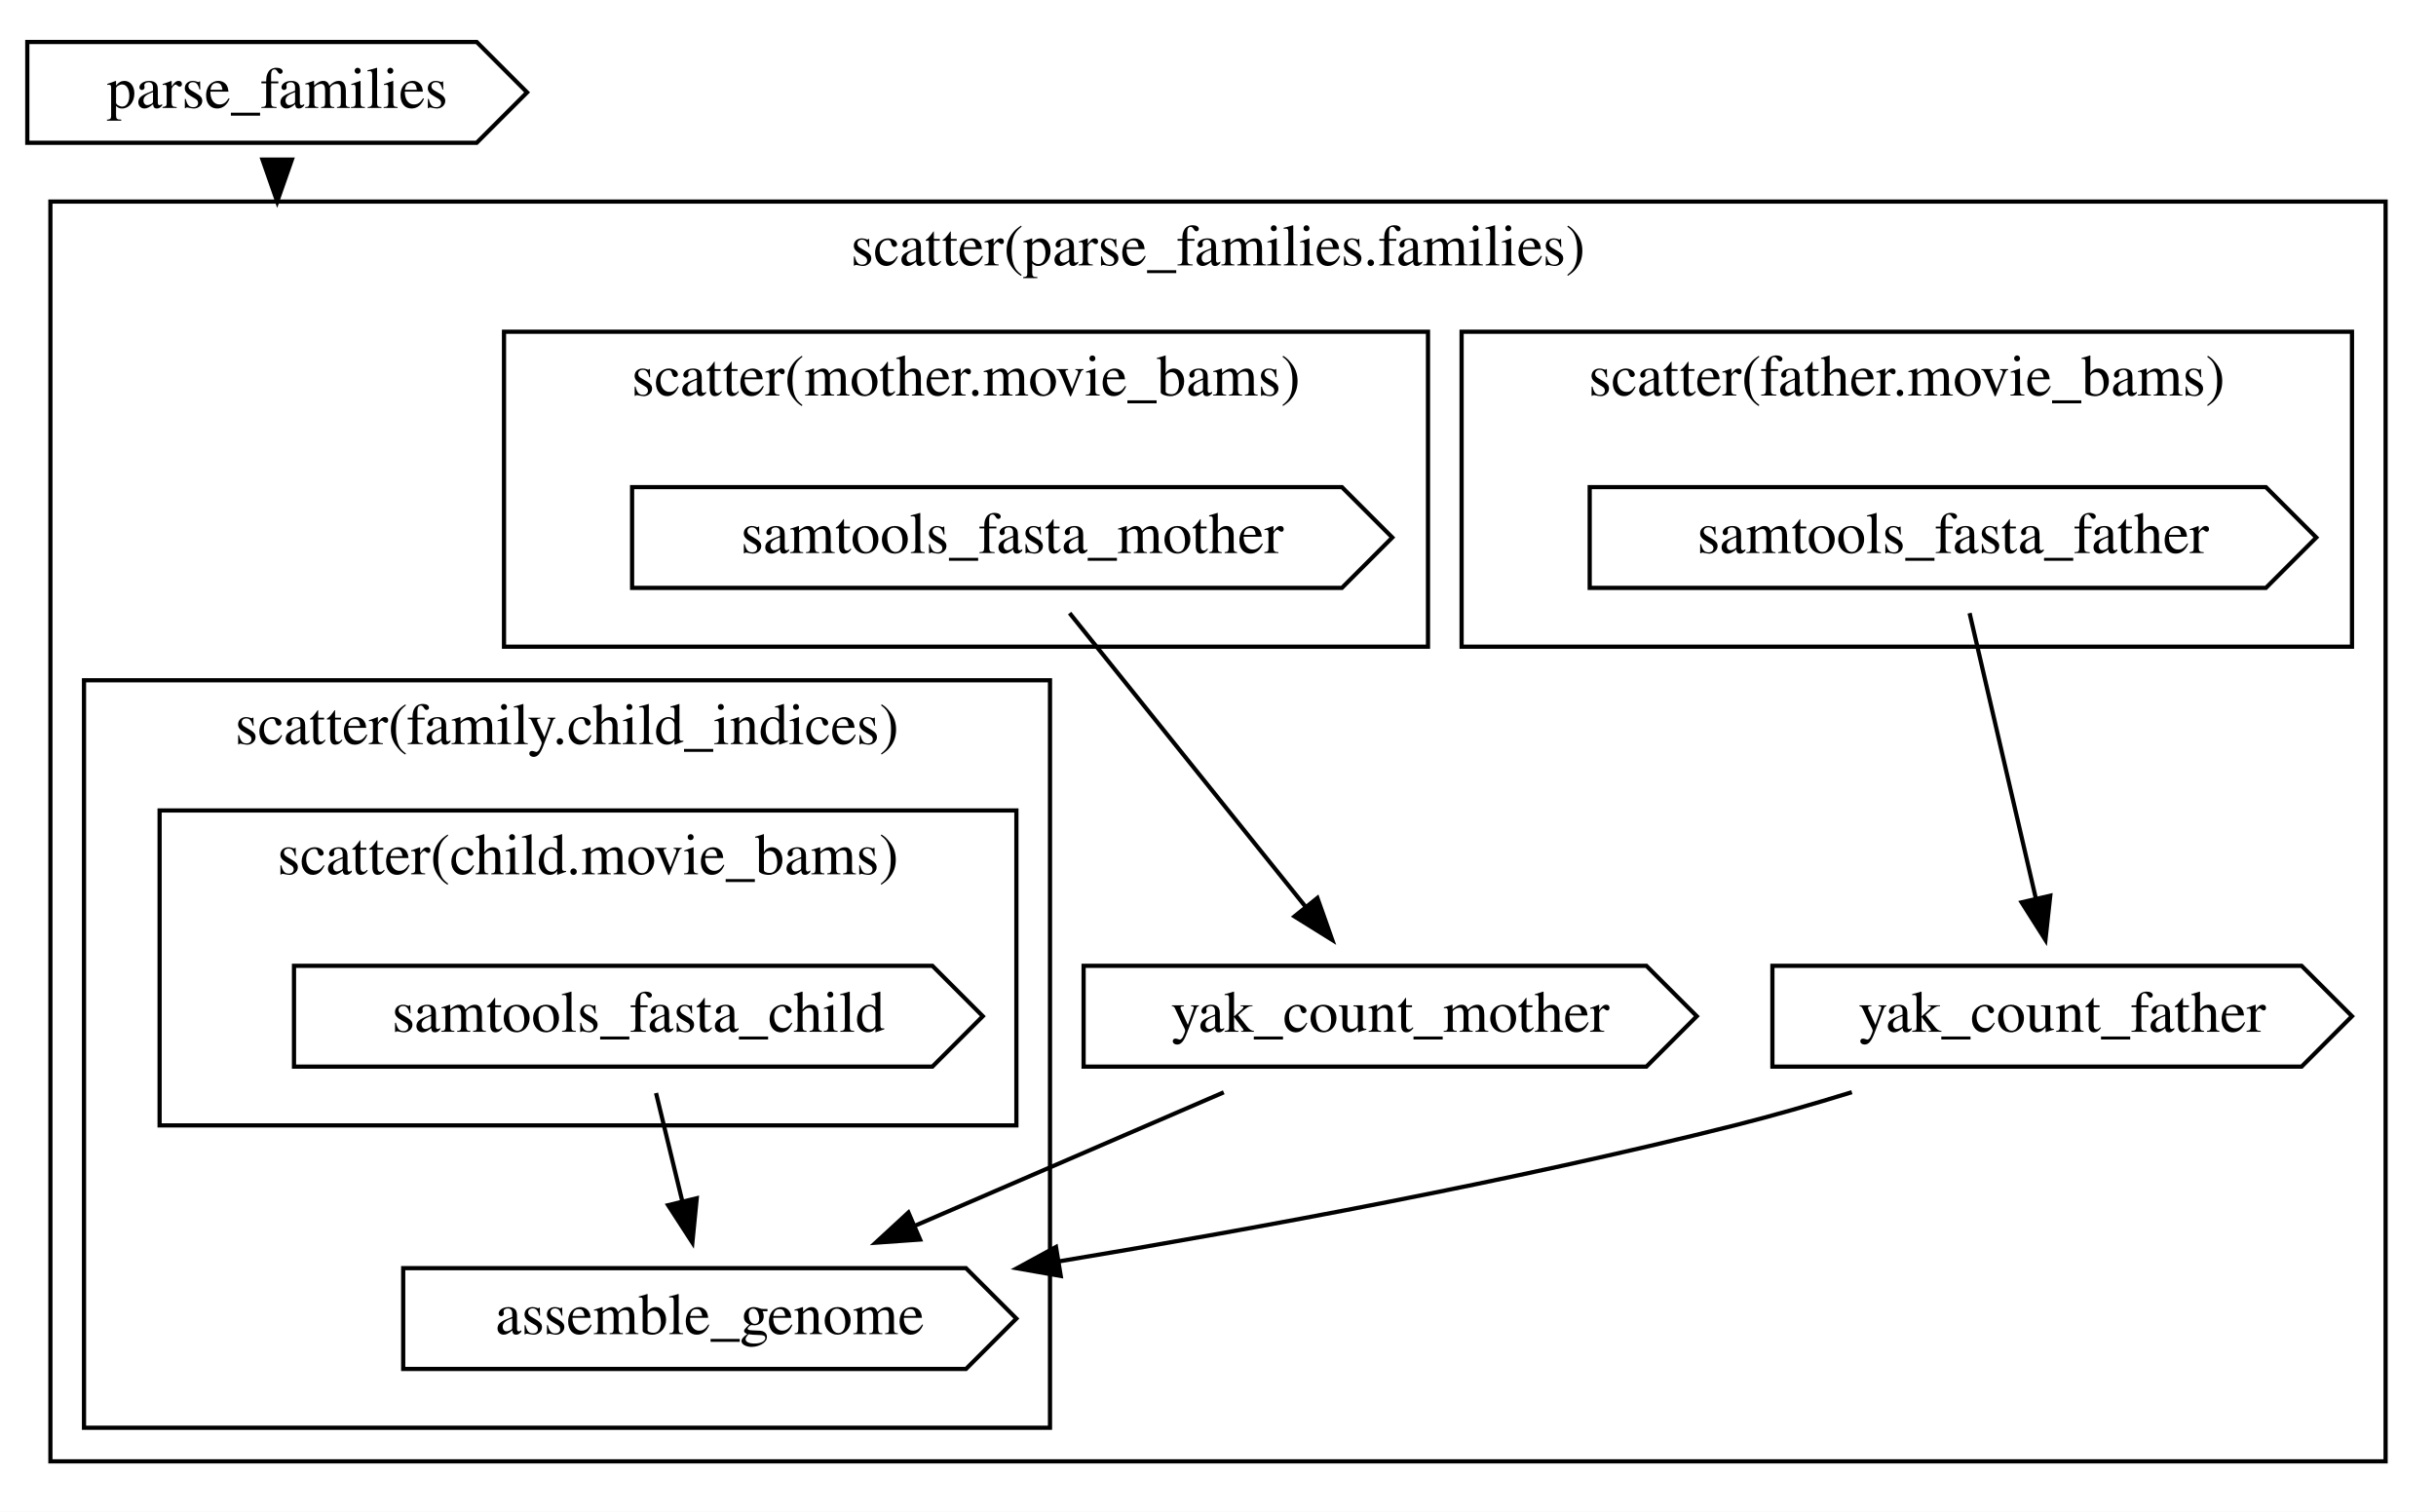
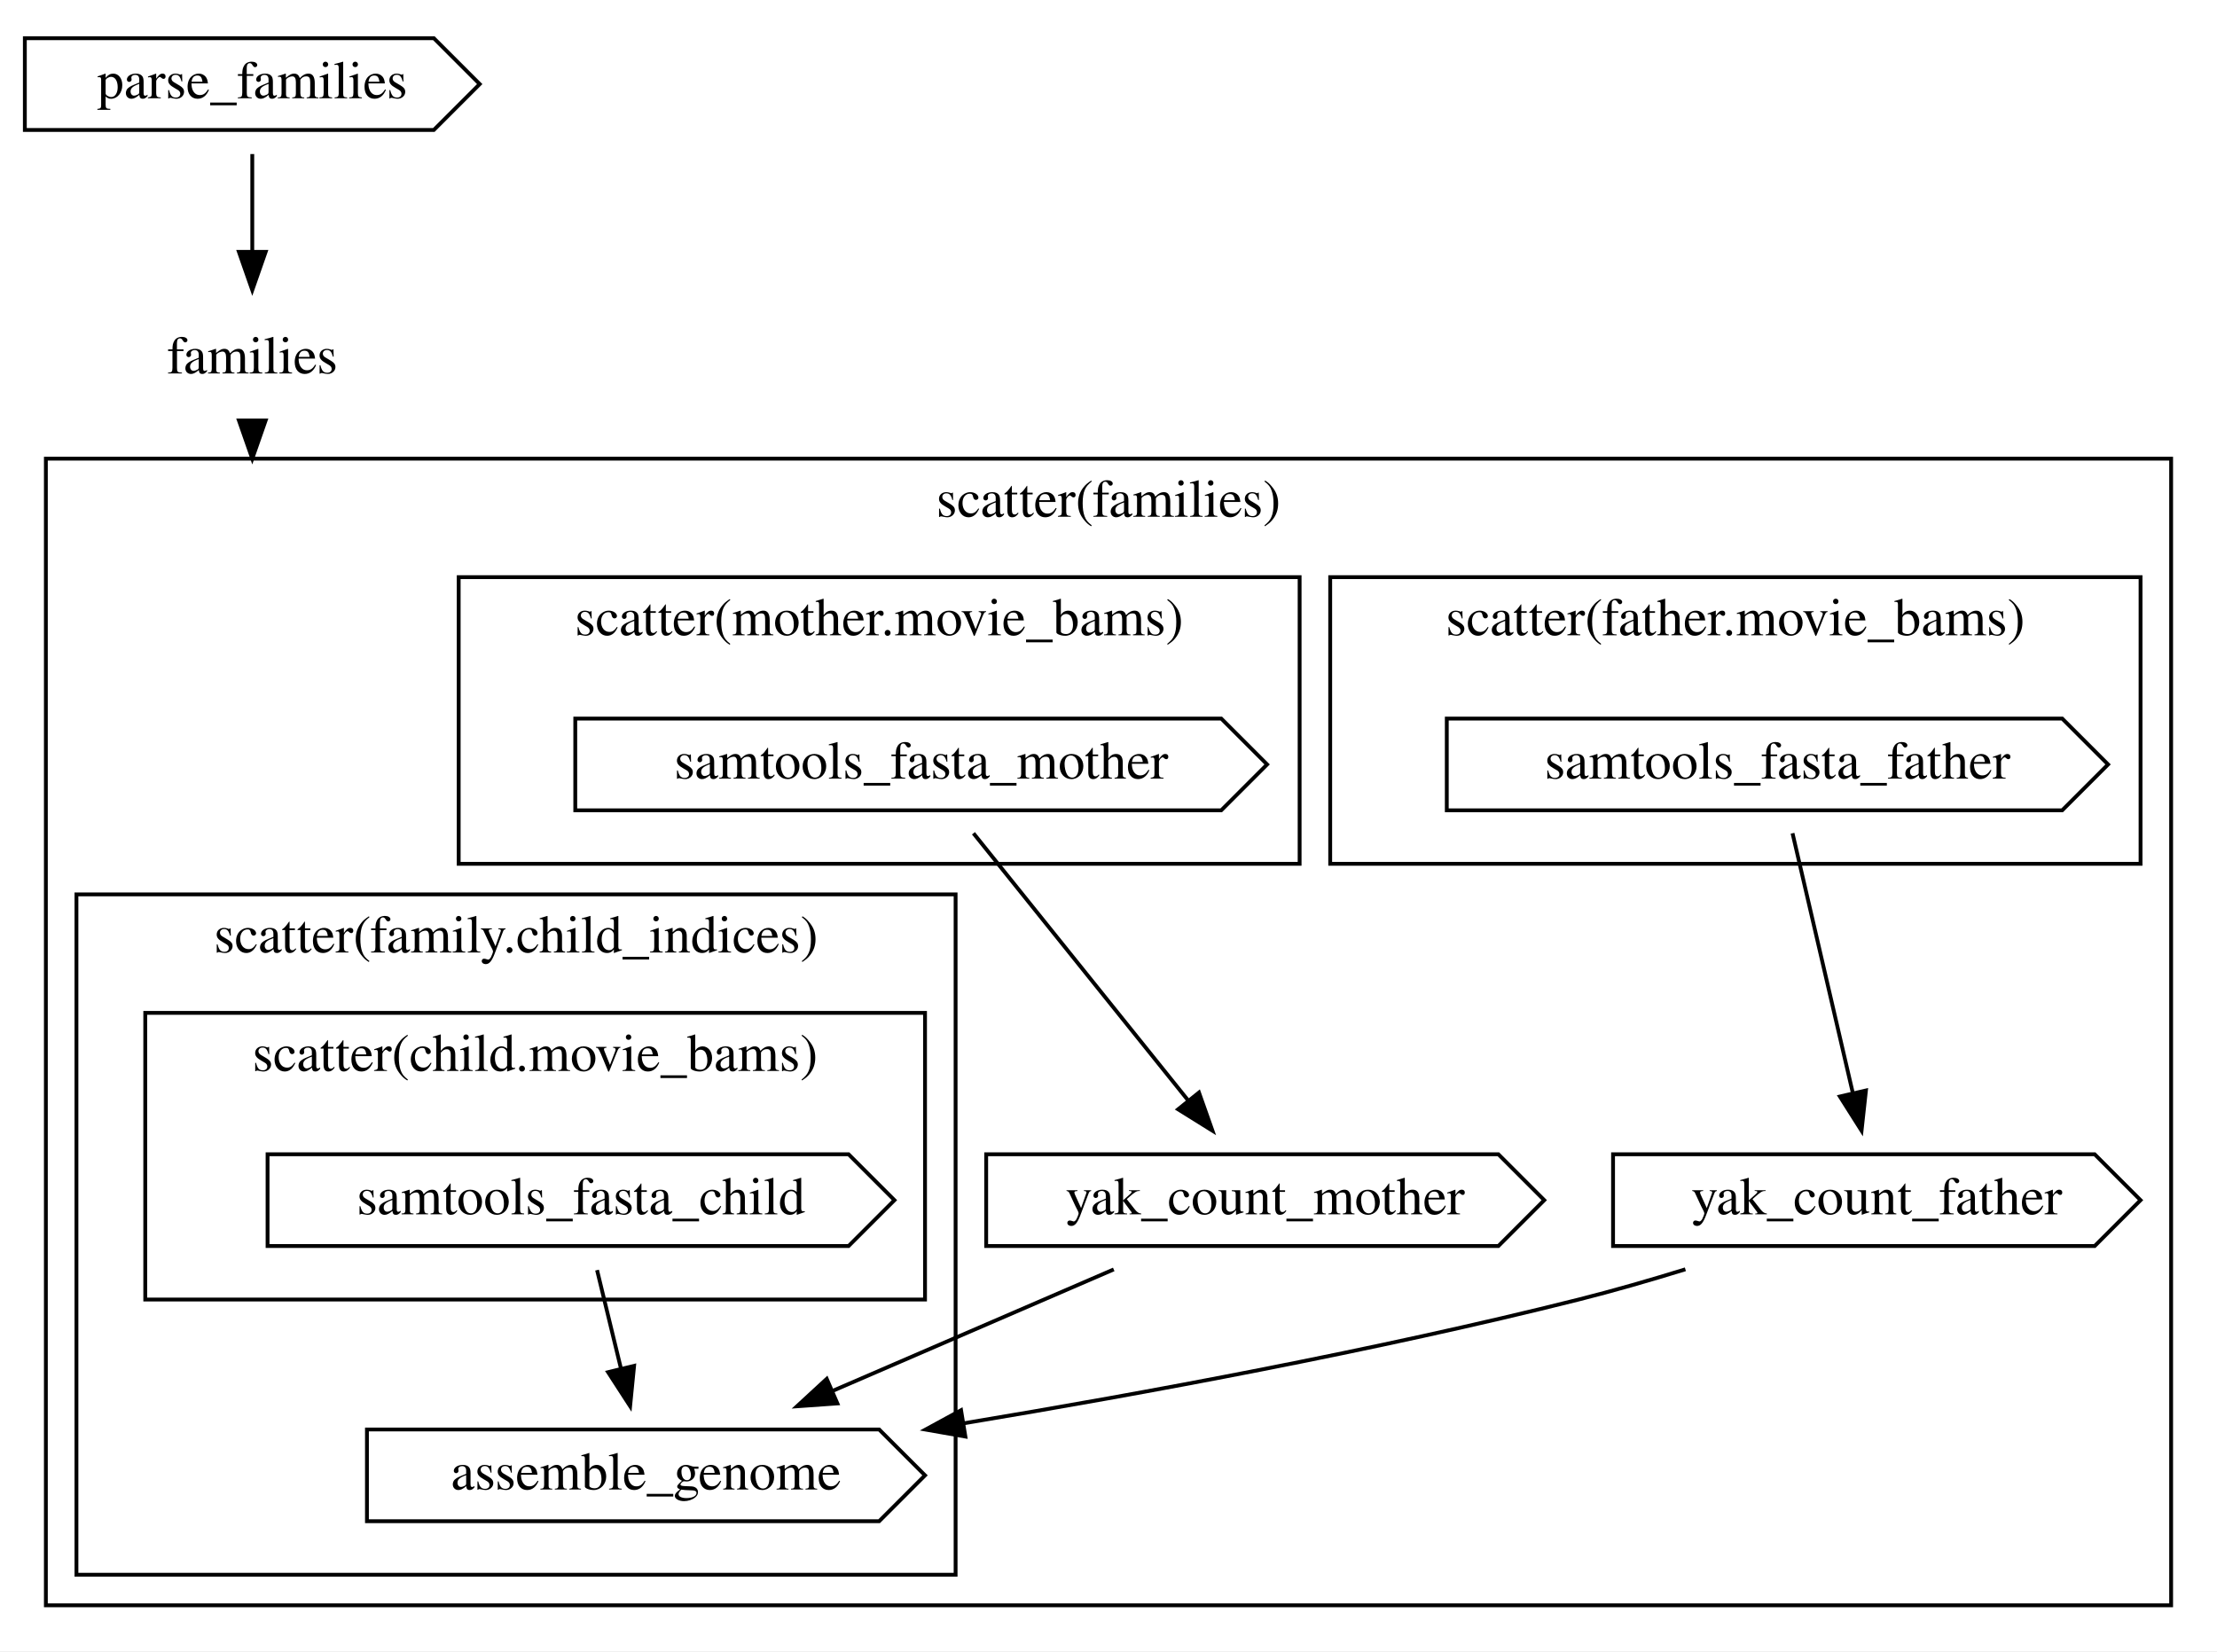
- <svg xmlns="http://www.w3.org/2000/svg" width="580pt" height="360pt" viewBox="0.00 0.00 580.00 360.00">
-   <g id="graph0" class="graph" transform="scale(1 1) rotate(0) translate(4 356)">
-     <polygon fill="white" stroke="transparent" points="-4,4 -4,-356 576,-356 576,4 -4,4" />
+ <svg xmlns="http://www.w3.org/2000/svg" width="580pt" height="432pt" viewBox="0.00 0.00 580.00 432.00">
+   <g id="graph0" class="graph" transform="scale(1 1) rotate(0) translate(4 428)">
+     <polygon fill="white" stroke="transparent" points="-4,4 -4,-428 576,-428 576,4 -4,4" />
    <g id="clust1" class="cluster">
      <polygon fill="none" stroke="black" points="8,-8 8,-308 564,-308 564,-8 8,-8" />
-       <text text-anchor="middle" x="286" y="-292.8" font-family="Times,serif" font-size="14.00">scatter(parse_families.families)</text>
+       <text text-anchor="middle" x="286" y="-292.8" font-family="Times,serif" font-size="14.00">scatter(families)</text>
    </g>
    <g id="clust2" class="cluster">
      <polygon fill="none" stroke="black" points="344,-202 344,-277 556,-277 556,-202 344,-202" />
      <text text-anchor="middle" x="450" y="-261.8" font-family="Times,serif" font-size="14.00">scatter(father.movie_bams)</text>
    </g>
    <g id="clust3" class="cluster">
      <polygon fill="none" stroke="black" points="116,-202 116,-277 336,-277 336,-202 116,-202" />
      <text text-anchor="middle" x="226" y="-261.8" font-family="Times,serif" font-size="14.00">scatter(mother.movie_bams)</text>
    </g>
    <g id="clust4" class="cluster">
      <polygon fill="none" stroke="black" points="16,-16 16,-194 246,-194 246,-16 16,-16" />
      <text text-anchor="middle" x="131" y="-178.8" font-family="Times,serif" font-size="14.00">scatter(family.child_indices)</text>
    </g>
    <g id="clust5" class="cluster">
      <polygon fill="none" stroke="black" points="34,-88 34,-163 238,-163 238,-88 34,-88" />
      <text text-anchor="middle" x="136" y="-147.8" font-family="Times,serif" font-size="14.00">scatter(child.movie_bams)</text>
    </g>
    <g id="node1" class="node">
-       <polygon fill="none" stroke="black" points="109.5,-346 2.5,-346 2.5,-322 109.5,-322 121.5,-334 109.5,-346" />
-       <text text-anchor="middle" x="62" y="-330.3" font-family="Times,serif" font-size="14.00">parse_families</text>
+       <polygon fill="none" stroke="black" points="109.5,-418 2.5,-418 2.5,-394 109.5,-394 121.5,-406 109.5,-418" />
+       <text text-anchor="middle" x="62" y="-402.3" font-family="Times,serif" font-size="14.00">parse_families</text>
+     </g>
+     <g id="node2" class="node">
+       <text text-anchor="middle" x="62" y="-330.3" font-family="Times,serif" font-size="14.00">families</text>
    </g>
    <g id="edge1" class="edge">
+       <path fill="none" stroke="black" d="M62,-387.7C62,-379.98 62,-370.71 62,-362.11" />
+       <polygon fill="black" stroke="black" points="65.5,-362.1 62,-352.1 58.5,-362.1 65.5,-362.1" />
+     </g>
+     <g id="edge2" class="edge">
      <path fill="none" stroke="black" d="M62,-315.83C62,-315.67 62,-315.52 62,-315.37" />
      <polygon fill="black" stroke="black" points="65.5,-318 62,-308 58.5,-318 65.5,-318" />
    </g>
-     <g id="node2" class="node">
+     <g id="node3" class="node">
      <polygon fill="none" stroke="black" points="535.5,-240 374.5,-240 374.5,-216 535.5,-216 547.5,-228 535.5,-240" />
      <text text-anchor="middle" x="461" y="-224.3" font-family="Times,serif" font-size="14.00">samtools_fasta_father</text>
    </g>
-     <g id="node4" class="node">
+     <g id="node5" class="node">
      <polygon fill="none" stroke="black" points="544,-126 418,-126 418,-102 544,-102 556,-114 544,-126" />
      <text text-anchor="middle" x="487" y="-110.3" font-family="Times,serif" font-size="14.00">yak_count_father</text>
    </g>
-     <g id="edge2" class="edge">
+     <g id="edge3" class="edge">
      <path fill="none" stroke="black" d="M464.95,-209.99C469.13,-191.98 475.79,-163.29 480.7,-142.15" />
      <polygon fill="black" stroke="black" points="484.16,-142.7 483.01,-132.17 477.34,-141.12 484.16,-142.7" />
    </g>
-     <g id="node10" class="node">
+     <g id="node11" class="node">
      <polygon fill="none" stroke="black" points="226,-54 92,-54 92,-30 226,-30 238,-42 226,-54" />
      <text text-anchor="middle" x="165" y="-38.3" font-family="Times,serif" font-size="14.00">assemble_genome</text>
    </g>
-     <g id="edge4" class="edge">
+     <g id="edge6" class="edge">
      <path fill="none" stroke="black" d="M436.92,-95.91C427.7,-93.06 418.1,-90.29 409,-88 355.96,-74.67 295.51,-63.49 248.05,-55.61" />
      <polygon fill="black" stroke="black" points="248.56,-52.15 238.13,-53.98 247.43,-59.05 248.56,-52.15" />
    </g>
-     <g id="node5" class="node">
+     <g id="node6" class="node">
      <polygon fill="none" stroke="black" points="315.5,-240 146.5,-240 146.5,-216 315.5,-216 327.5,-228 315.5,-240" />
      <text text-anchor="middle" x="237" y="-224.3" font-family="Times,serif" font-size="14.00">samtools_fasta_mother</text>
    </g>
-     <g id="node7" class="node">
+     <g id="node8" class="node">
      <polygon fill="none" stroke="black" points="388,-126 254,-126 254,-102 388,-102 400,-114 388,-126" />
      <text text-anchor="middle" x="327" y="-110.3" font-family="Times,serif" font-size="14.00">yak_count_mother</text>
    </g>
-     <g id="edge3" class="edge">
+     <g id="edge4" class="edge">
      <path fill="none" stroke="black" d="M250.67,-209.99C265.6,-191.41 289.68,-161.45 306.79,-140.15" />
      <polygon fill="black" stroke="black" points="309.67,-142.16 313.2,-132.17 304.21,-137.77 309.67,-142.16" />
    </g>
-     <g id="edge5" class="edge">
+     <g id="edge7" class="edge">
      <path fill="none" stroke="black" d="M287.37,-95.88C265.22,-86.31 237.44,-74.3 213.94,-64.15" />
      <polygon fill="black" stroke="black" points="215.07,-60.82 204.5,-60.07 212.29,-67.25 215.07,-60.82" />
    </g>
-     <g id="node8" class="node">
+     <g id="node9" class="node">
      <polygon fill="none" stroke="black" points="218,-126 66,-126 66,-102 218,-102 230,-114 218,-126" />
      <text text-anchor="middle" x="148" y="-110.3" font-family="Times,serif" font-size="14.00">samtools_fasta_child</text>
    </g>
-     <g id="edge6" class="edge">
+     <g id="edge5" class="edge">
      <path fill="none" stroke="black" d="M152.2,-95.7C154.1,-87.9 156.38,-78.51 158.48,-69.83" />
      <polygon fill="black" stroke="black" points="161.89,-70.65 160.85,-60.1 155.08,-69 161.89,-70.65" />
    </g>
  </g>
</svg>
